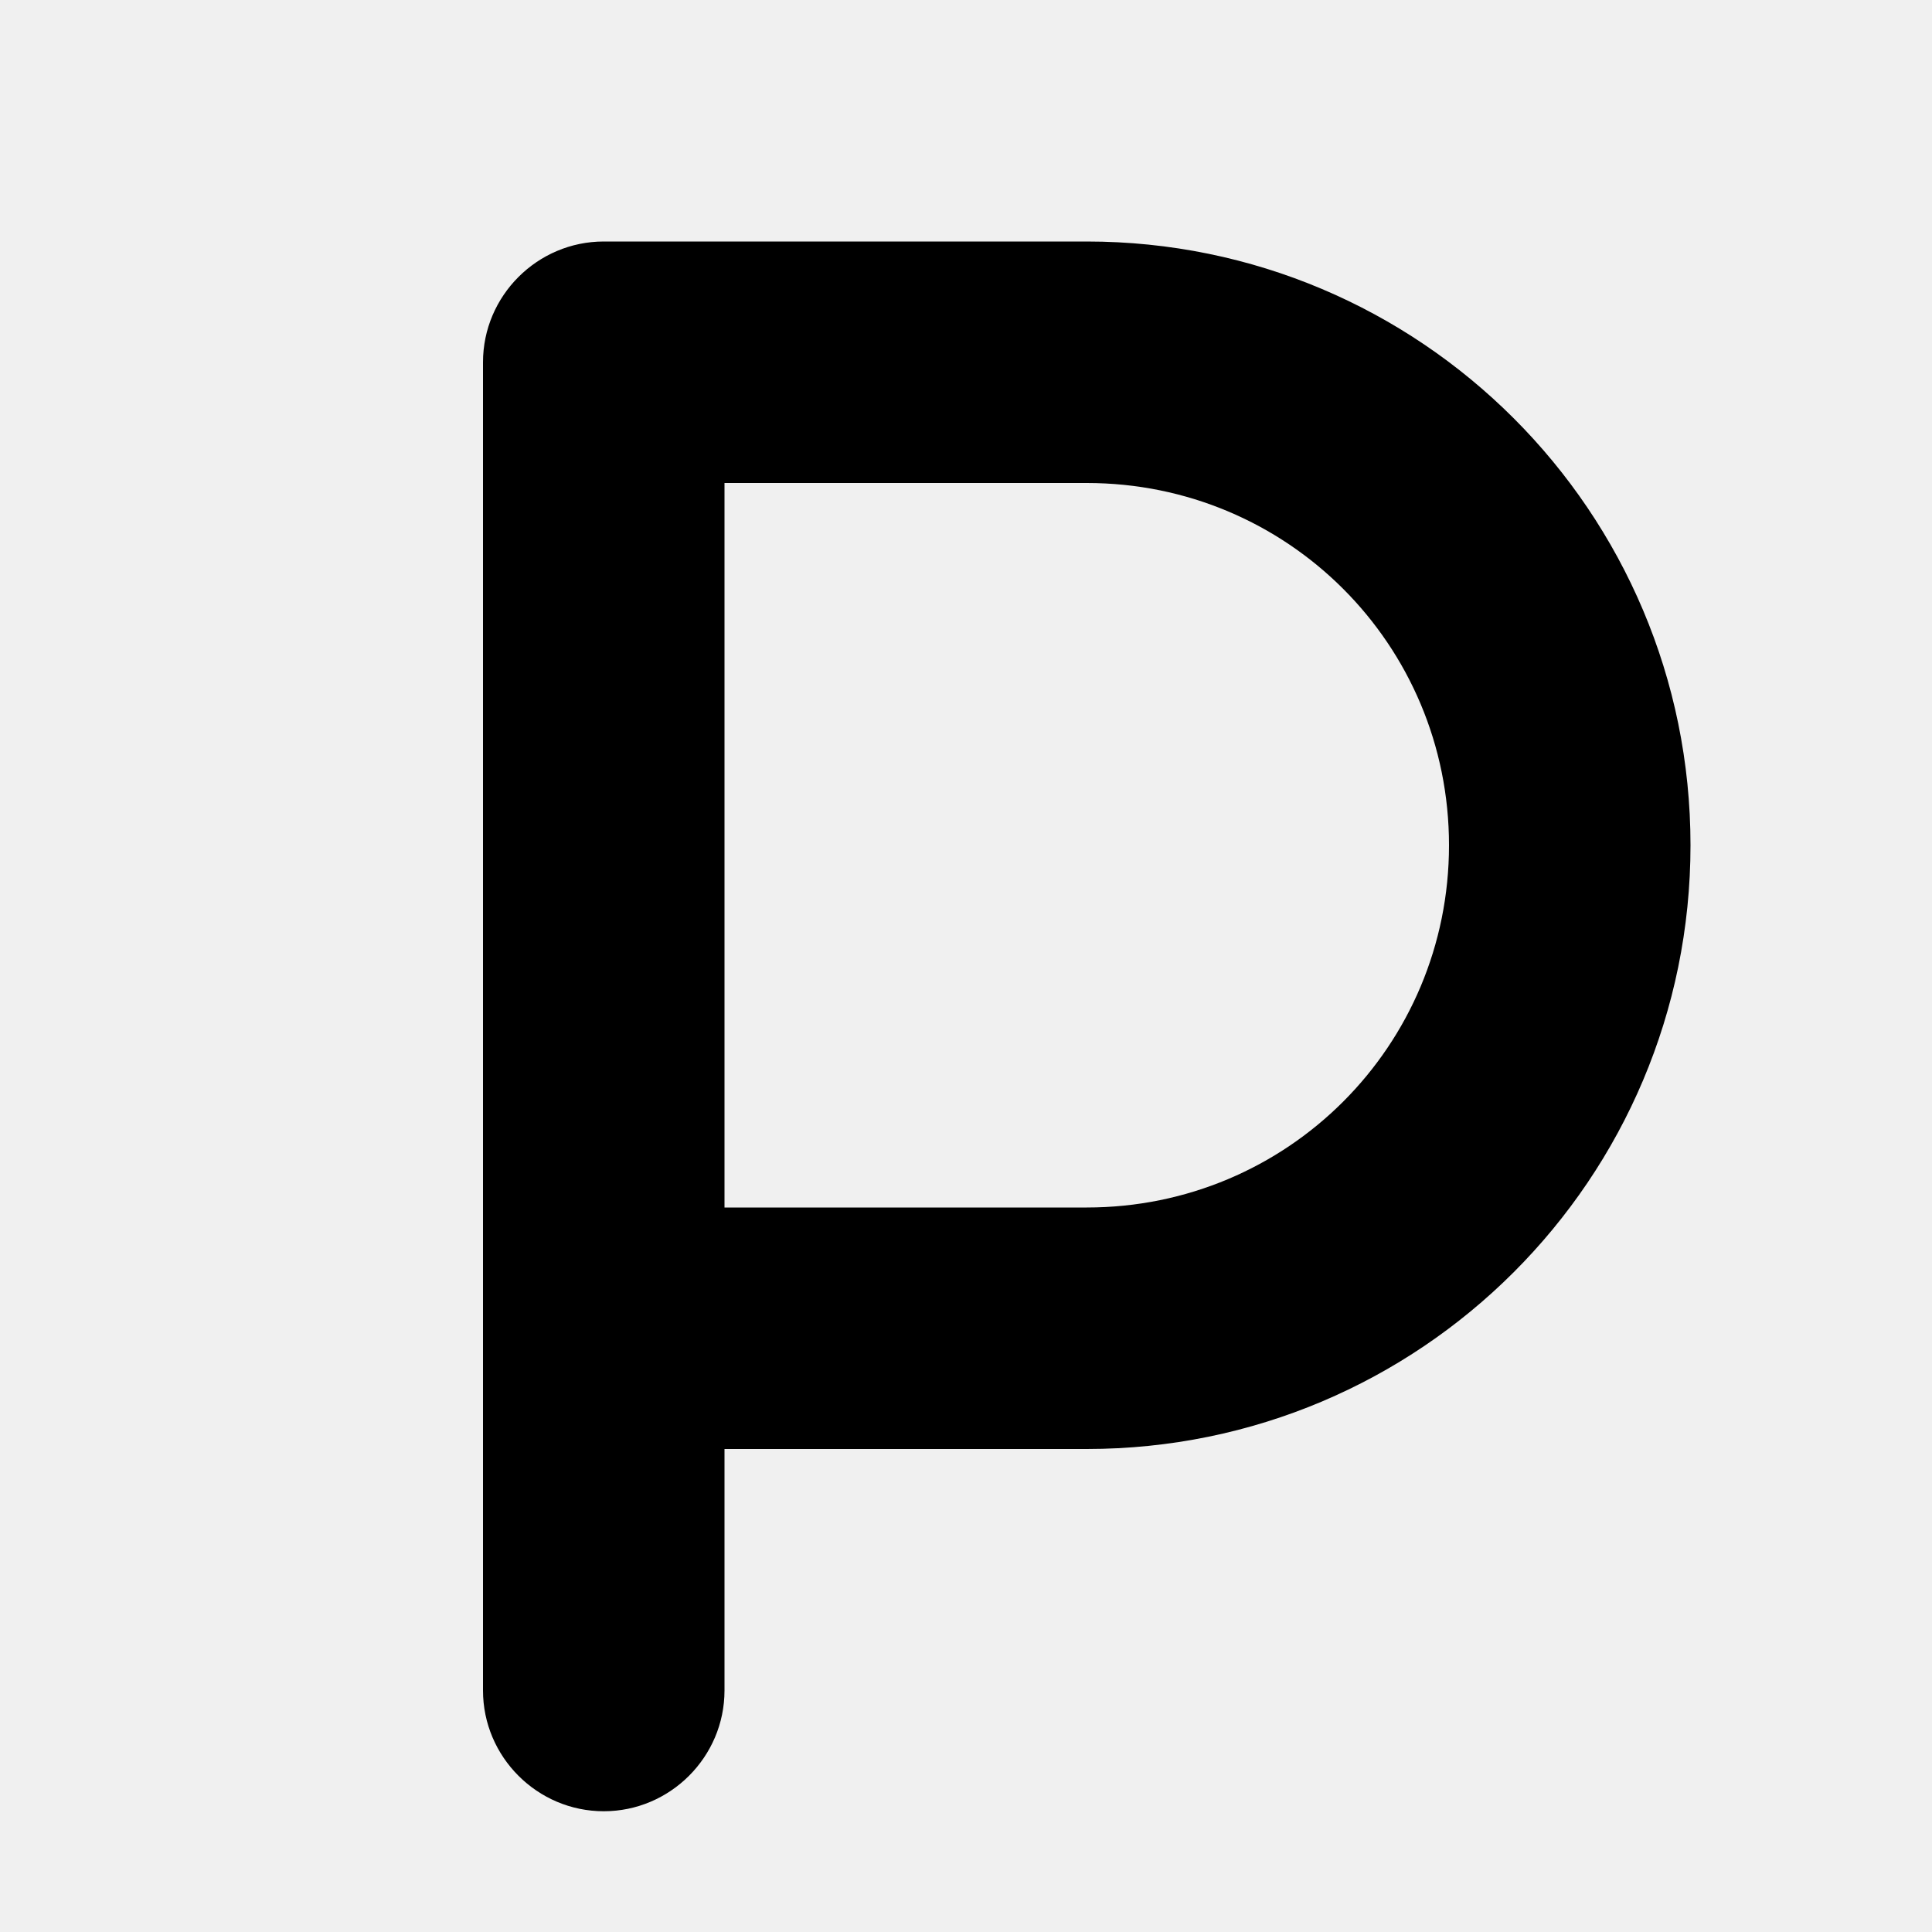
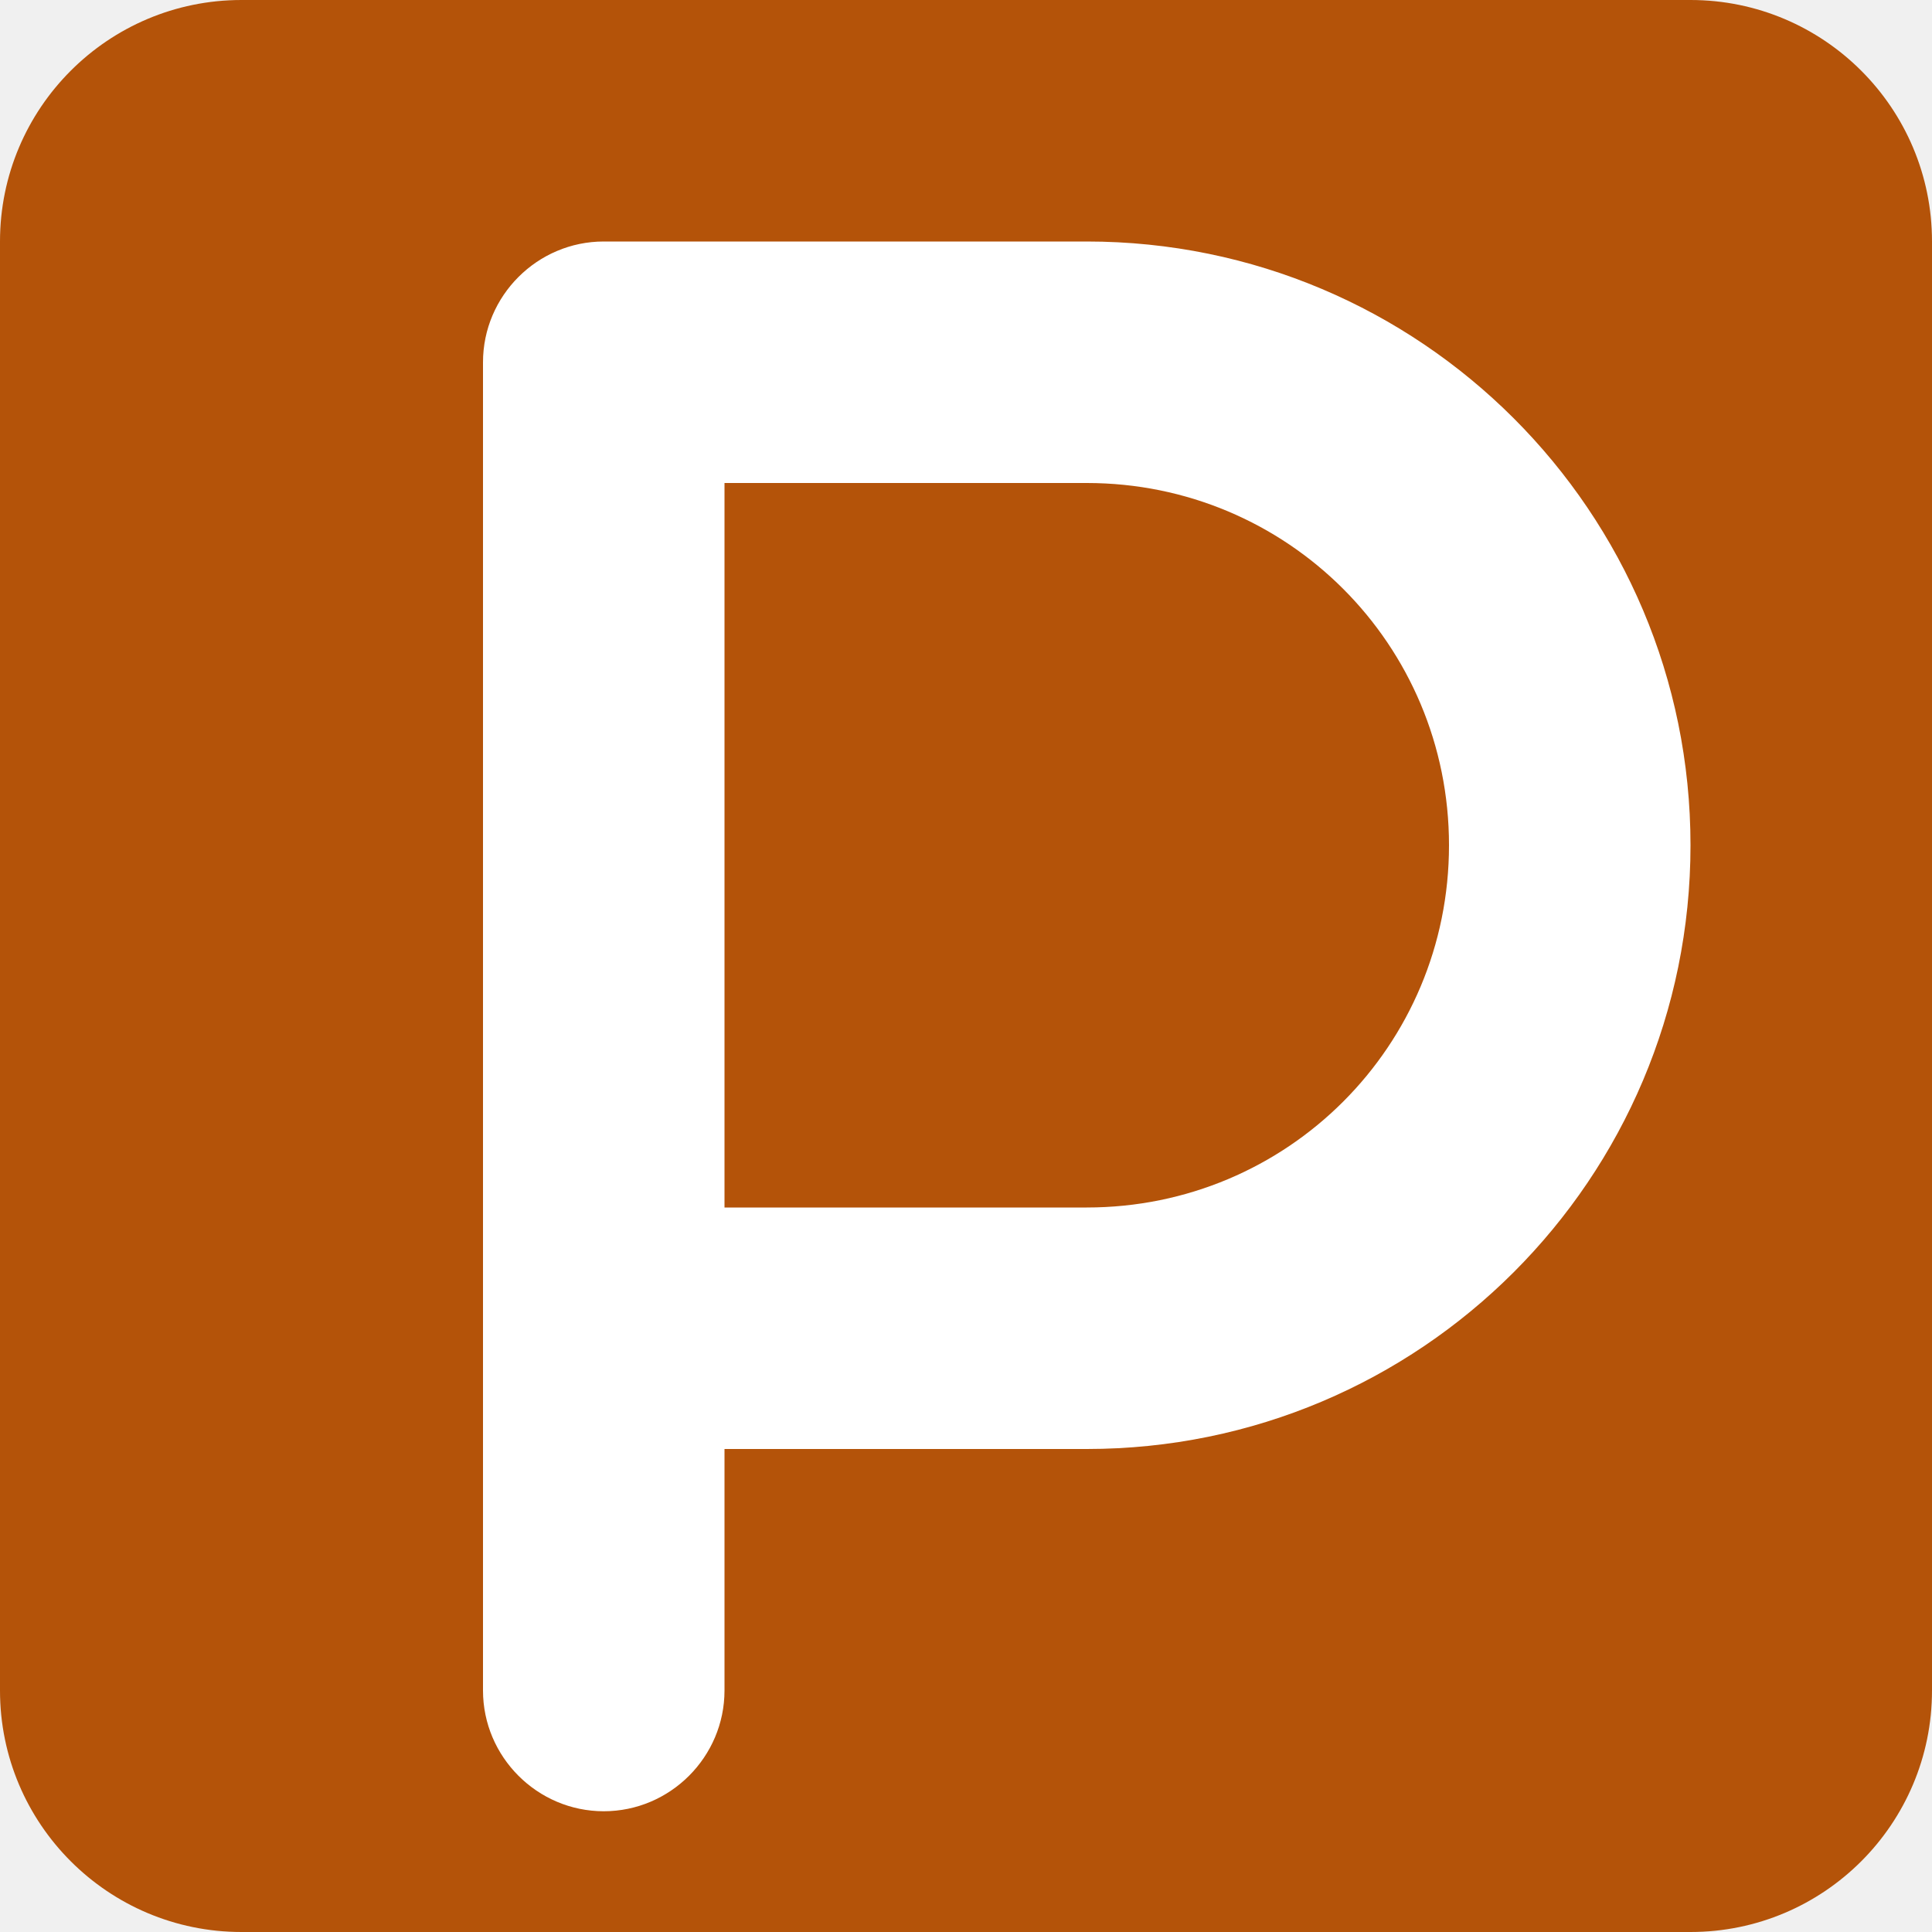
<svg xmlns="http://www.w3.org/2000/svg" viewBox="0 0 128 128">
-   <path d="M32 16h40c22.1 0 40 17.9 40 40s-17.9 40-40 40H48v16c0 4.4-3.6 8-8 8s-8-3.6-8-8V24c0-4.4 3.6-8 8-8zm16 64h24c13.3 0 24-10.7 24-24s-10.7-24-24-24H48v48z" />
-   <style>
-     path { fill: #000; }
-     @media (prefers-color-scheme: dark) {
-       path { fill: #FFF; }
-     }
-   </style>
+   <rect width="128" height="128" rx="16" ry="16" fill="#b45309" />
+   <path fill="#FFF" d="M32 16h40c22.1 0 40 17.9 40 40s-17.9 40-40 40H48v16c0 4.4-3.6 8-8 8s-8-3.6-8-8V24c0-4.4 3.6-8 8-8zm16 64h24c13.3 0 24-10.7 24-24s-10.7-24-24-24H48v48z" />
</svg>
